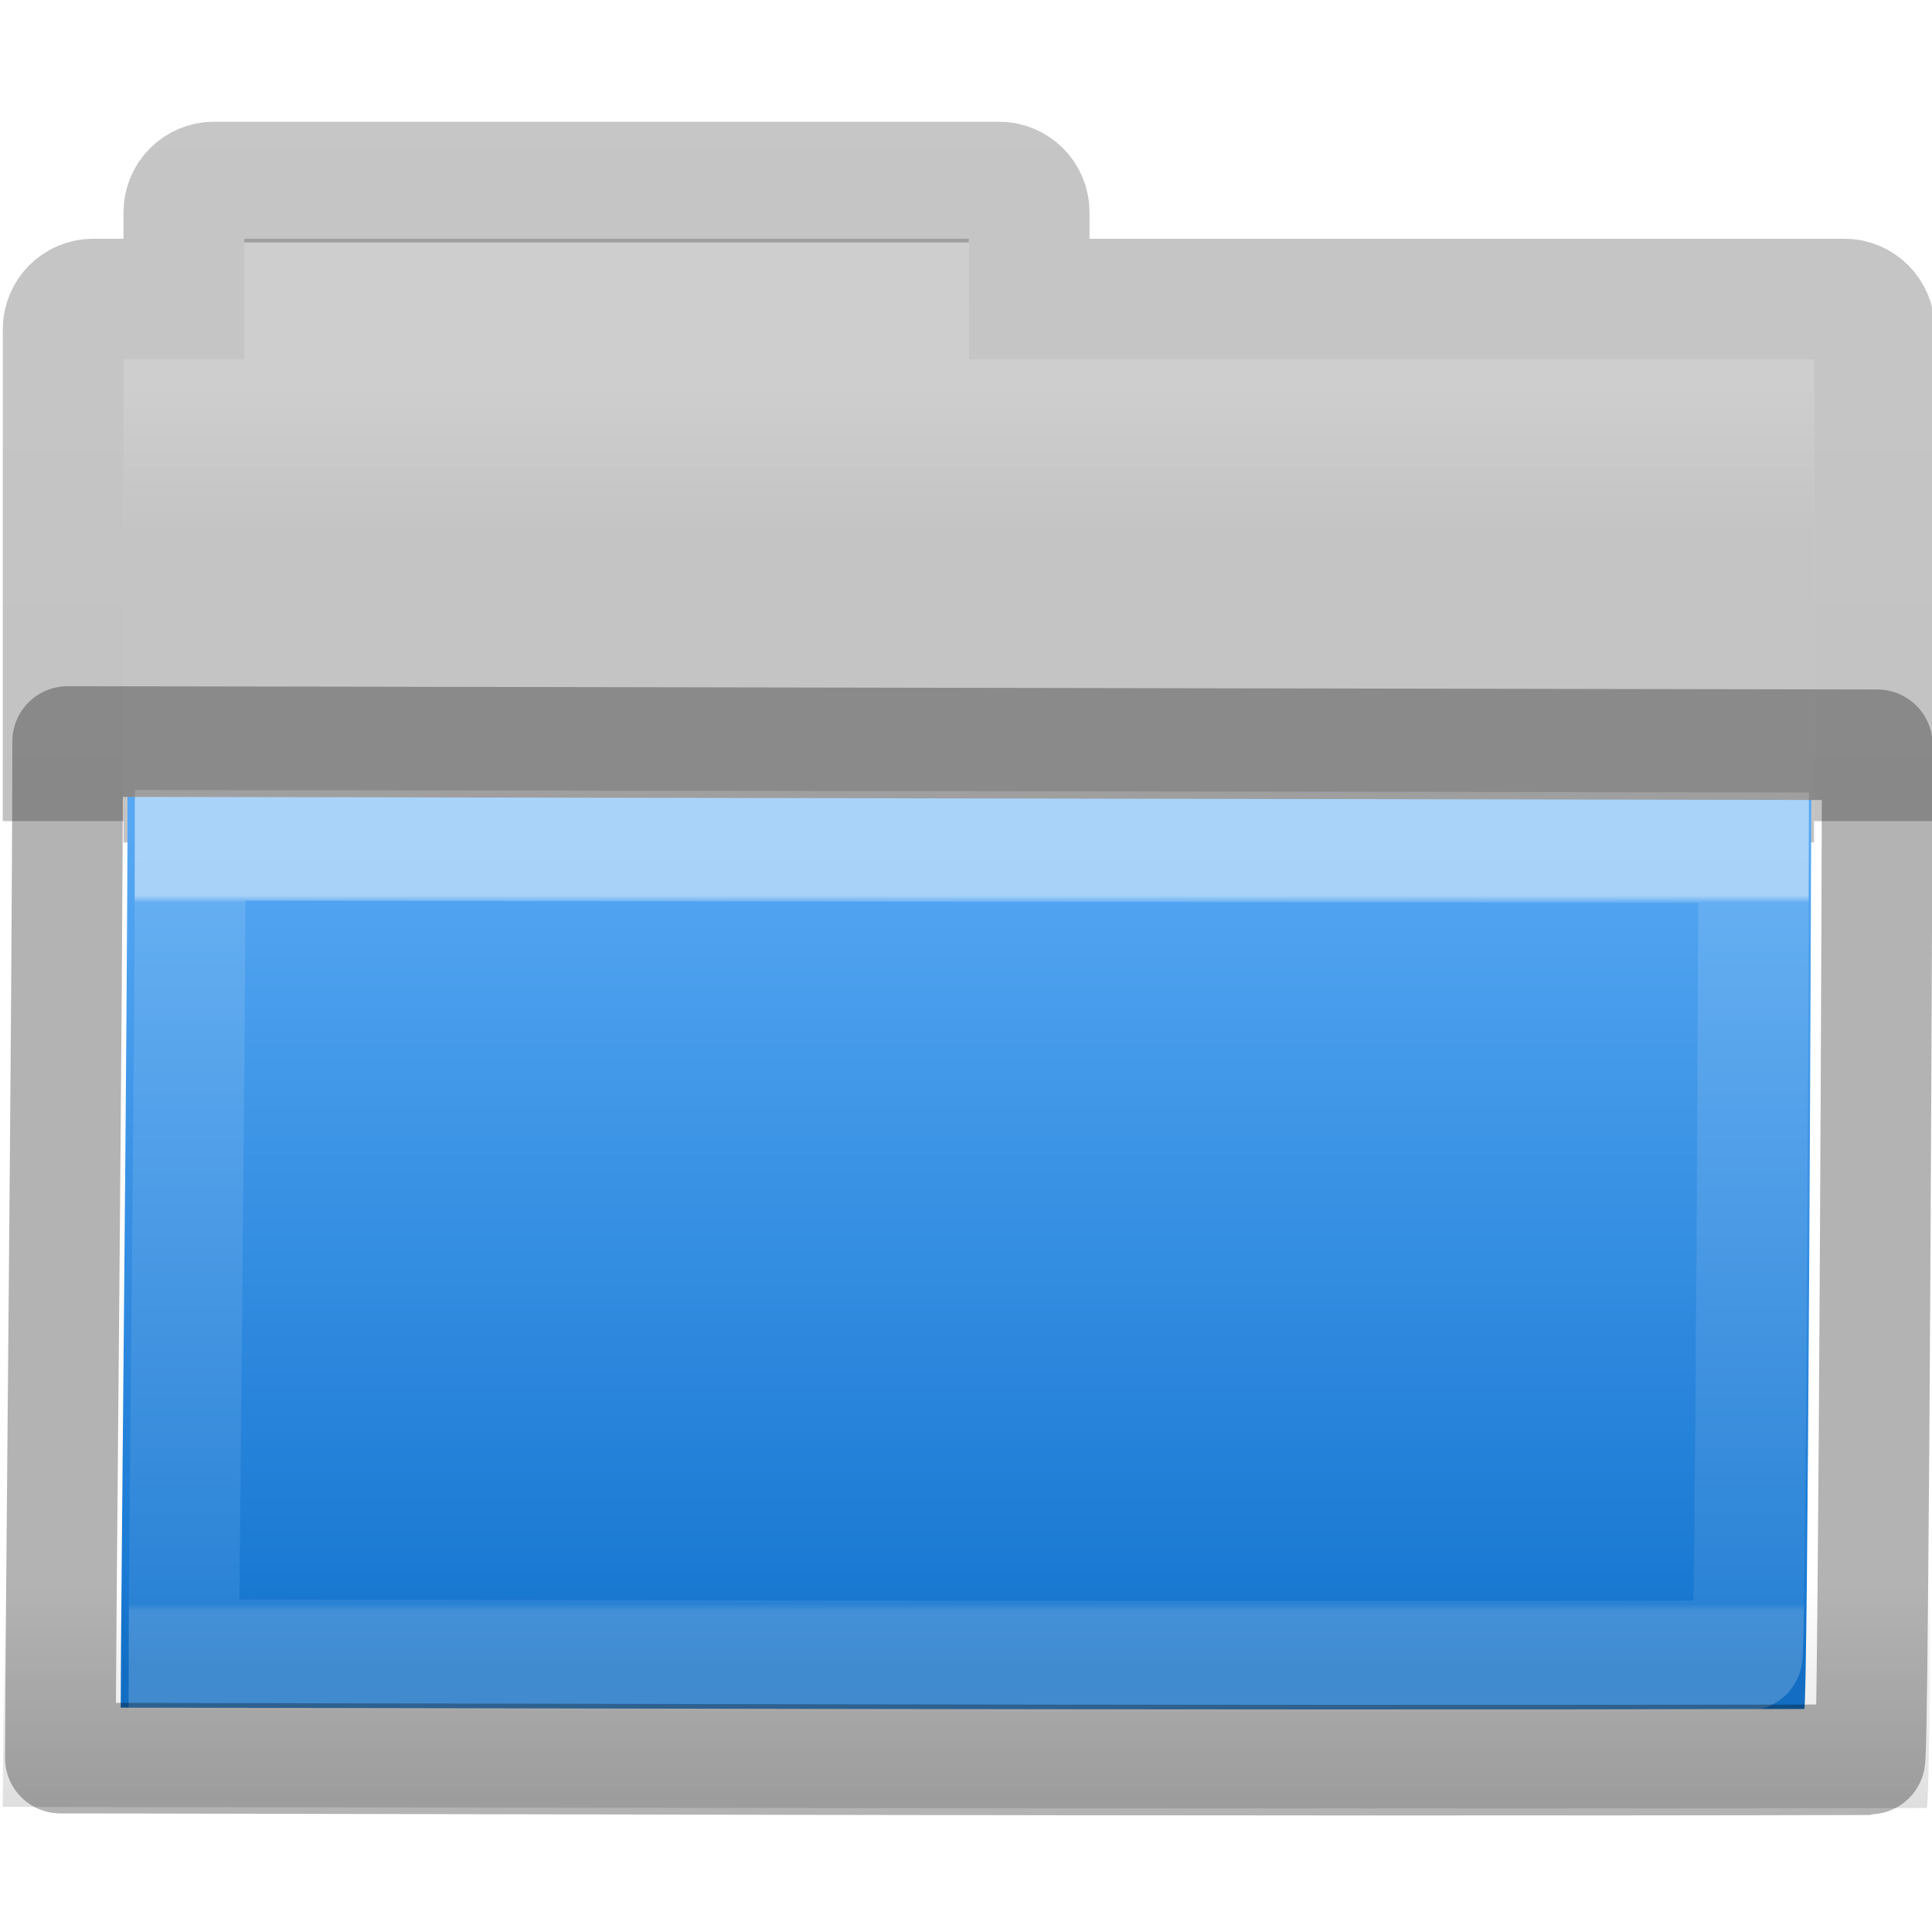
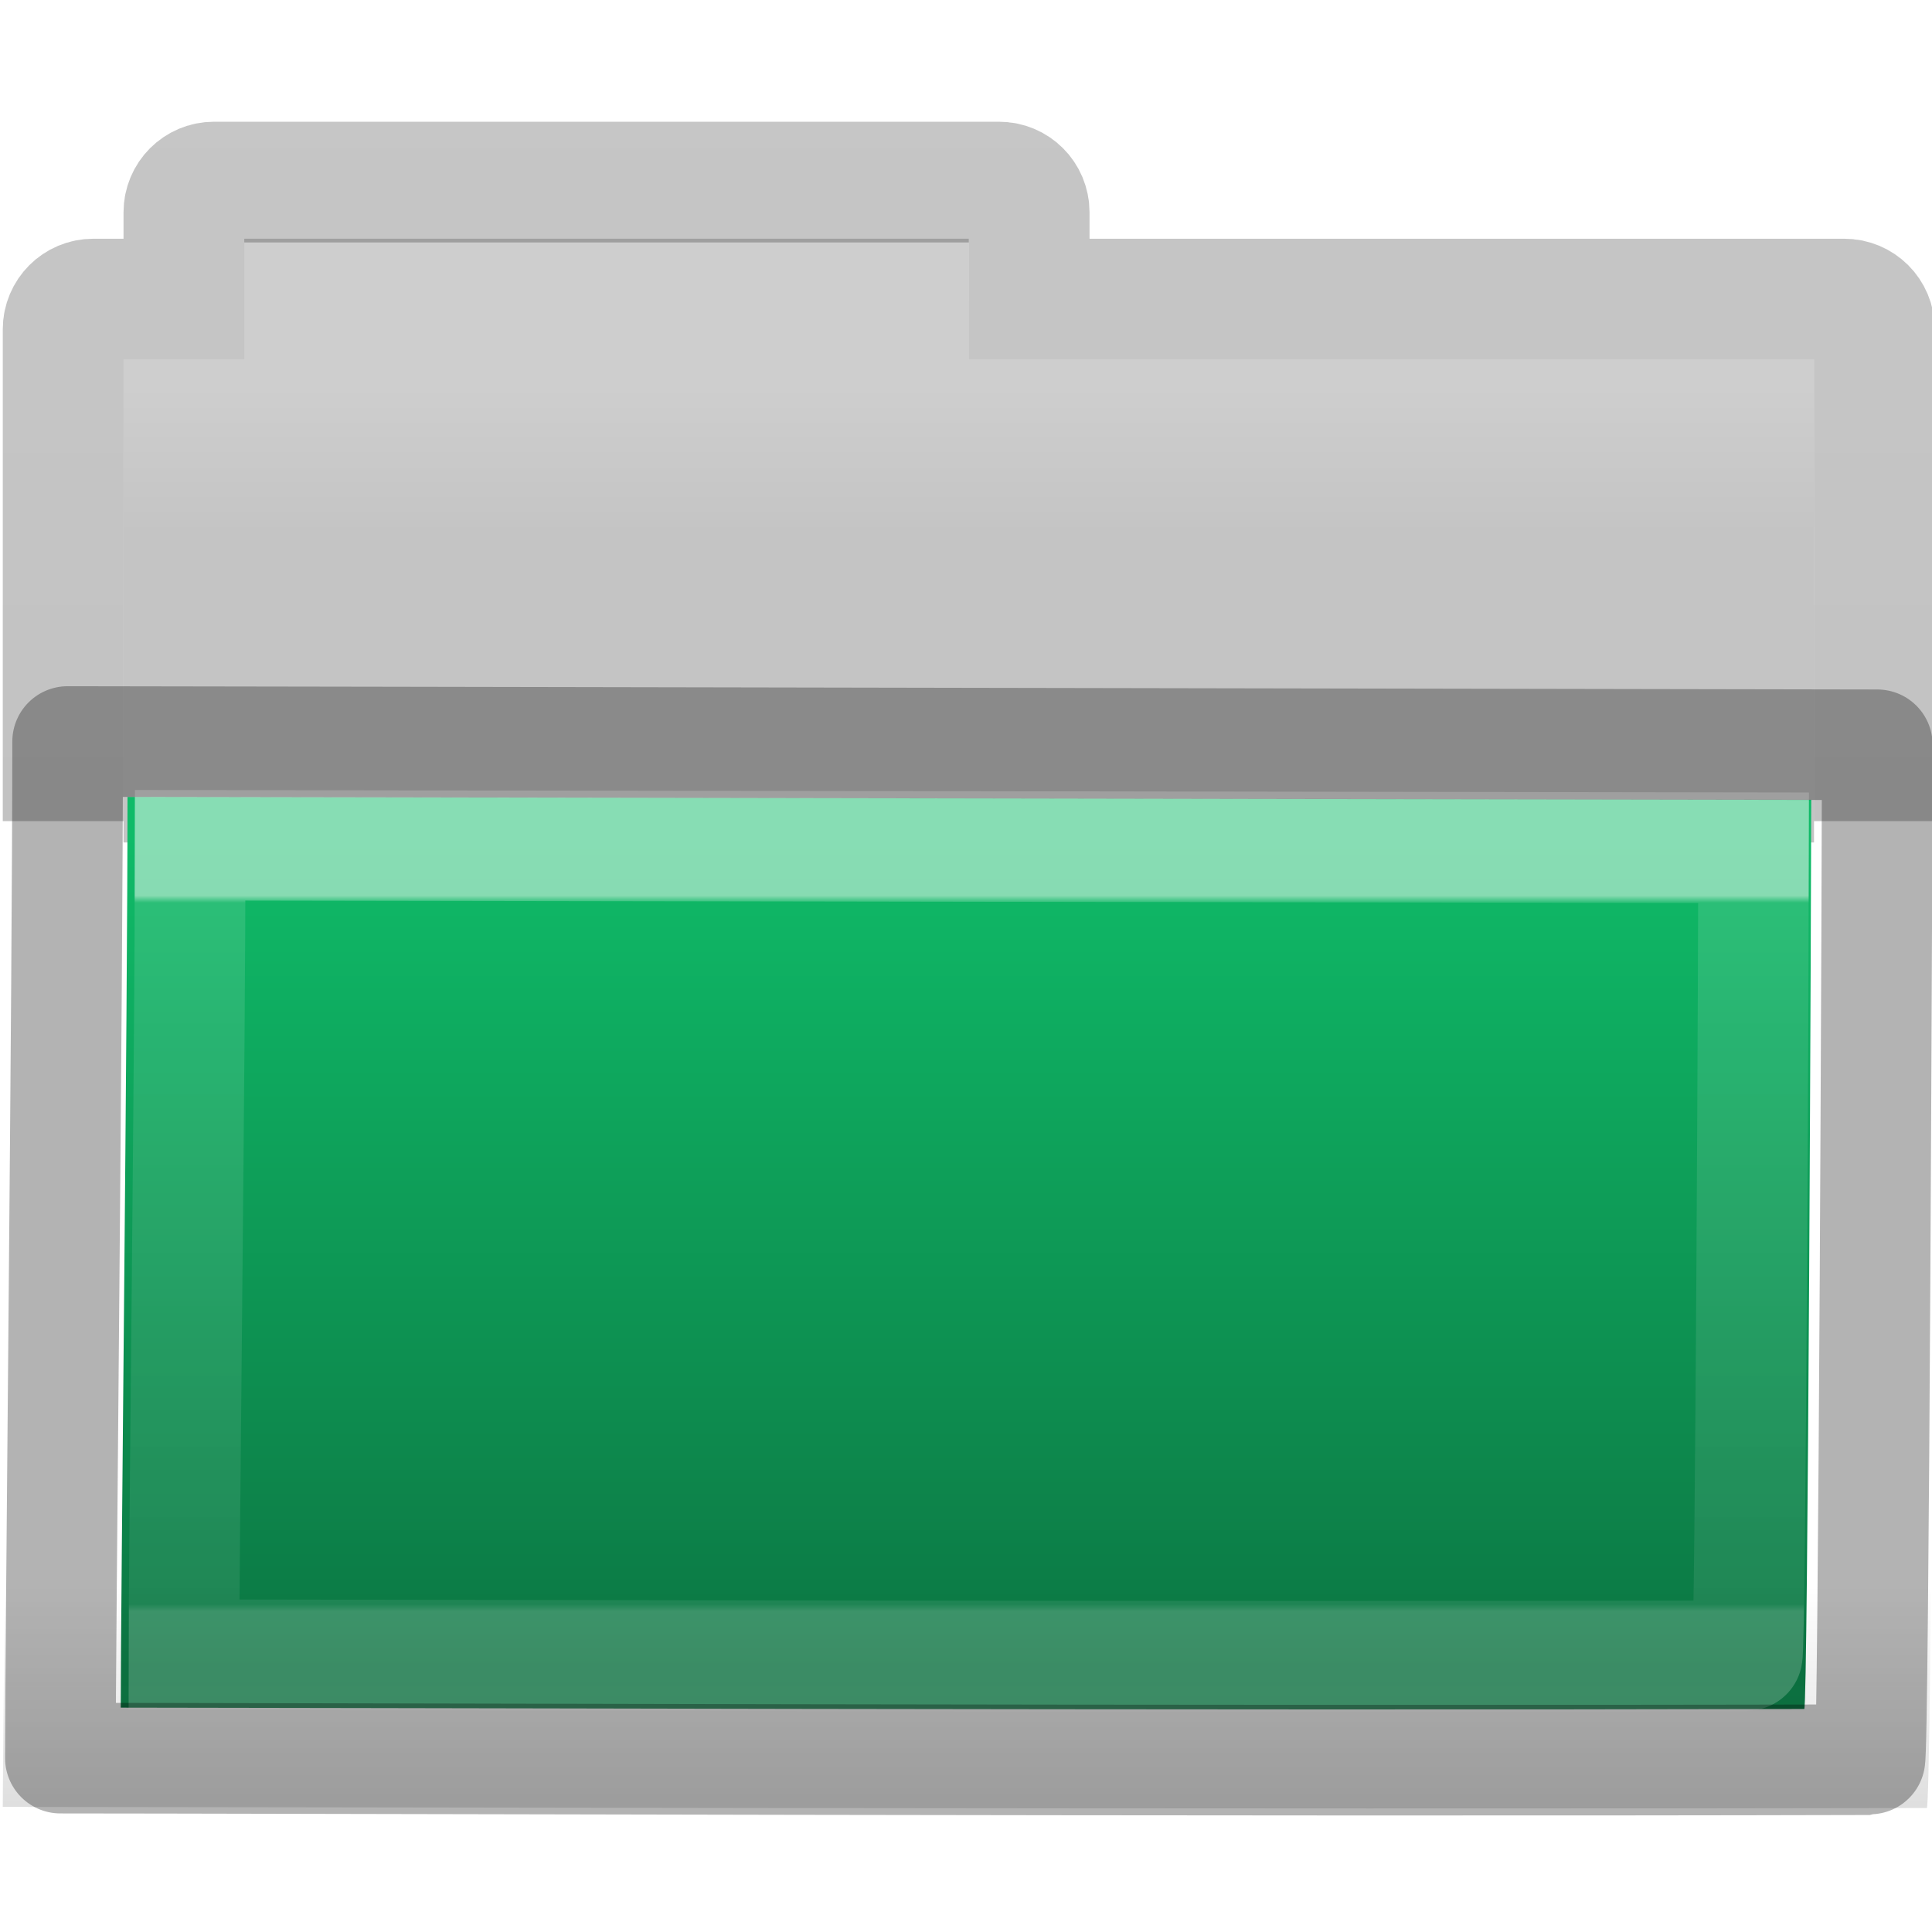
- <svg xmlns="http://www.w3.org/2000/svg" xmlns:xlink="http://www.w3.org/1999/xlink" width="16px" height="16px" id="svg8860" version="1.1">
+ <svg xmlns="http://www.w3.org/2000/svg" xmlns:xlink="http://www.w3.org/1999/xlink" version="1.1" id="svg8860" height="16px" width="16px">
  <defs id="defs8862">
-     <linearGradient xlink:href="#linearGradient3454-2-5-0-3-8" id="linearGradient10270-0" gradientUnits="userSpaceOnUse" gradientTransform="matrix(0.8918903,0,0,0.7896644,3.14398,6.890737)" x1="11.35" y1="0.667" x2="11.35" y2="8.172" />
+     <linearGradient y2="8.172" x2="11.35" y1="0.667" x1="11.35" gradientTransform="matrix(0.8918903,0,0,0.7896644,3.14398,6.890737)" gradientUnits="userSpaceOnUse" id="linearGradient10270-0" xlink:href="#linearGradient3454-2-5-0-3-8" />
    <linearGradient id="linearGradient3454-2-5-0-3-8">
-       <stop offset="0" style="stop-color:#ffffff;stop-opacity:1" id="stop3456-4-9-38-1-9" />
-       <stop offset="0.01" style="stop-color:#ffffff;stop-opacity:0.235" id="stop3458-39-80-3-5-6" />
-       <stop offset="0.99" style="stop-color:#ffffff;stop-opacity:0.157" id="stop3460-7-0-2-4-4" />
-       <stop offset="1" style="stop-color:#ffffff;stop-opacity:0.392" id="stop3462-0-9-8-7-8" />
+       <stop id="stop3456-4-9-38-1-9" style="stop-color:#ffffff;stop-opacity:1" offset="0" />
+       <stop id="stop3458-39-80-3-5-6" style="stop-color:#ffffff;stop-opacity:0.235" offset="0.01" />
+       <stop id="stop3460-7-0-2-4-4" style="stop-color:#ffffff;stop-opacity:0.157" offset="0.99" />
+       <stop id="stop3462-0-9-8-7-8" style="stop-color:#ffffff;stop-opacity:0.392" offset="1" />
    </linearGradient>
-     <linearGradient xlink:href="#linearGradient6129-963-697-142-998-580-273-44-2-2-2" id="linearGradient10268-4" gradientUnits="userSpaceOnUse" gradientTransform="matrix(0.3815641,0,0,0.2003001,-18.24159,6.029602)" x1="76.041" y1="49.372" x2="76.041" y2="35.431" />
+     <linearGradient y2="35.431" x2="76.041" y1="49.372" x1="76.041" gradientTransform="matrix(0.3815641,0,0,0.2003001,-18.24159,6.029602)" gradientUnits="userSpaceOnUse" id="linearGradient10268-4" xlink:href="#linearGradient6129-963-697-142-998-580-273-44-2-2-2" />
    <linearGradient id="linearGradient6129-963-697-142-998-580-273-44-2-2-2">
-       <stop id="stop2661-01-6-2-4" style="stop-color:#0a0a0a;stop-opacity:0.498" offset="0" />
-       <stop id="stop2663-64-5-5-3" style="stop-color:#0a0a0a;stop-opacity:0" offset="1" />
+       <stop offset="0" style="stop-color:#0a0a0a;stop-opacity:0.498" id="stop2661-01-6-2-4" />
+       <stop offset="1" style="stop-color:#0a0a0a;stop-opacity:0" id="stop2663-64-5-5-3" />
    </linearGradient>
-     <linearGradient xlink:href="#linearGradient4632-0-6-4" id="linearGradient10262-3" gradientUnits="userSpaceOnUse" gradientTransform="matrix(0.3101469,0,0,0.2568574,-15.36293,2.79568)" x1="84.309" y1="16.111" x2="84.309" y2="42.924" />
+     <linearGradient y2="42.924" x2="84.309" y1="16.111" x1="84.309" gradientTransform="matrix(0.3101469,0,0,0.2568574,-15.36293,2.79568)" gradientUnits="userSpaceOnUse" id="linearGradient10262-3" xlink:href="#linearGradient4632-0-6-4-6" />
    <linearGradient id="linearGradient4632-0-6-4-4">
-       <stop style="stop-color:#aacb7d;stop-opacity:1;" offset="0" id="stop4634-4-4-7-5" />
-       <stop style="stop-color:#709937;stop-opacity:1;" offset="1" id="stop4636-3-1-5-4" />
+       <stop id="stop4634-4-4-7-5" offset="0" style="stop-color:#aacb7d;stop-opacity:1;" />
+       <stop id="stop4636-3-1-5-4" offset="1" style="stop-color:#709937;stop-opacity:1;" />
    </linearGradient>
-     <linearGradient y2="2.061" x2="-51.786" y1="53.514" x1="-51.786" gradientTransform="matrix(0.3107004,0,0,0.2748939,20.17717,-0.1031627)" gradientUnits="userSpaceOnUse" id="linearGradient10473-4-0" xlink:href="#linearGradient3104-8-8-97-4-6-11-5-5-4-4" />
+     <linearGradient xlink:href="#linearGradient3104-8-8-97-4-6-11-5-5-4-4" id="linearGradient10473-4-0" gradientUnits="userSpaceOnUse" gradientTransform="matrix(0.3107004,0,0,0.2748939,20.17717,-0.1031627)" x1="-51.786" y1="53.514" x2="-51.786" y2="2.061" />
    <linearGradient id="linearGradient3104-8-8-97-4-6-11-5-5-4-4">
-       <stop offset="0" style="stop-color:#000000;stop-opacity:0.322" id="stop3106-5-4-3-5-0-2-1-0-7-7" />
-       <stop offset="1" style="stop-color:#000000;stop-opacity:0.278" id="stop3108-4-3-7-8-2-0-7-9-0-6" />
+       <stop id="stop3106-5-4-3-5-0-2-1-0-7-7" style="stop-color:#000000;stop-opacity:0.322" offset="0" />
+       <stop id="stop3108-4-3-7-8-2-0-7-9-0-6" style="stop-color:#000000;stop-opacity:0.278" offset="1" />
    </linearGradient>
    <linearGradient id="linearGradient4346">
-       <stop id="stop4348" style="stop-color:#cecece;stop-opacity:1" offset="0" />
-       <stop id="stop4350" style="stop-color:#c4c4c4;stop-opacity:1" offset="1" />
+       <stop offset="0" style="stop-color:#cecece;stop-opacity:1" id="stop4348" />
+       <stop offset="1" style="stop-color:#c4c4c4;stop-opacity:1" id="stop4350" />
    </linearGradient>
-     <linearGradient y2="15.385" x2="62.989" y1="11.645" x1="62.989" gradientTransform="matrix(0.3333333,0,0,0.3297102,-17.44063,-0.6478427)" gradientUnits="userSpaceOnUse" id="linearGradient8858" xlink:href="#linearGradient4346" />
-     <linearGradient y2="119.06" x2="-91" y1="44" x1="-91" gradientTransform="matrix(0.7258065,0,0,0.7451619,87.15726,-7.159588)" gradientUnits="userSpaceOnUse" id="linearGradient5883" xlink:href="#linearGradient4632-0-6-4" />
+     <linearGradient xlink:href="#linearGradient4346" id="linearGradient8858" gradientUnits="userSpaceOnUse" gradientTransform="matrix(0.3333333,0,0,0.3297102,-17.44063,-0.6478427)" x1="62.989" y1="11.645" x2="62.989" y2="15.385" />
+     <linearGradient xlink:href="#linearGradient4632-0-6-4" id="linearGradient5883" gradientUnits="userSpaceOnUse" gradientTransform="matrix(0.7258065,0,0,0.7451619,87.15726,-7.159588)" x1="-91" y1="44" x2="-91" y2="119.06" />
    <linearGradient id="linearGradient4632-0-6-4">
-       <stop id="stop4634-4-4-7" offset="0" style="stop-color:#55a7f3;stop-opacity:1;" />
-       <stop id="stop4636-3-1-5" offset="1" style="stop-color:#1374cf;stop-opacity:1;" />
+       <stop style="stop-color:#55a7f3;stop-opacity:1;" offset="0" id="stop4634-4-4-7" />
+       <stop style="stop-color:#1374cf;stop-opacity:1;" offset="1" id="stop4636-3-1-5" />
    </linearGradient>
-     <linearGradient y2="44.261" x2="97.539" y1="8.81" x1="97.539" gradientTransform="matrix(1.934885,0,0,1.921143,-138.3988,-32.20559)" gradientUnits="userSpaceOnUse" id="linearGradient5873" xlink:href="#linearGradient9235" />
+     <linearGradient xlink:href="#linearGradient9235" id="linearGradient5873" gradientUnits="userSpaceOnUse" gradientTransform="matrix(1.934885,0,0,1.921143,-138.3988,-32.20559)" x1="97.539" y1="8.81" x2="97.539" y2="44.261" />
    <linearGradient id="linearGradient9235">
-       <stop offset="0" style="stop-color:#ffffff;stop-opacity:1" id="stop9237" />
-       <stop offset="0.109" style="stop-color:#ffffff;stop-opacity:0.235" id="stop9239" />
-       <stop offset="0.979" style="stop-color:#ffffff;stop-opacity:0.157" id="stop9241" />
-       <stop offset="1" style="stop-color:#ffffff;stop-opacity:0.392" id="stop9243" />
+       <stop id="stop9237" style="stop-color:#ffffff;stop-opacity:1" offset="0" />
+       <stop id="stop9239" style="stop-color:#ffffff;stop-opacity:0.235" offset="0.109" />
+       <stop id="stop9241" style="stop-color:#ffffff;stop-opacity:0.157" offset="0.979" />
+       <stop id="stop9243" style="stop-color:#ffffff;stop-opacity:0.392" offset="1" />
    </linearGradient>
-     <linearGradient gradientTransform="matrix(0.3777784,0,0,0.3636383,-30.77009,5.490418)" gradientUnits="userSpaceOnUse" xlink:href="#linearGradient3242-967-12-570-862-307" id="linearGradient3044" y2="45.6" x2="19.875" y1="10.39" x1="19.875" />
+     <linearGradient x1="19.875" y1="10.39" x2="19.875" y2="45.6" id="linearGradient3044" xlink:href="#linearGradient3242-967-12-570-862-307" gradientUnits="userSpaceOnUse" gradientTransform="matrix(0.3777784,0,0,0.3636383,-30.77009,5.490418)" />
    <linearGradient id="linearGradient3242-967-12-570-862-307">
-       <stop offset="0" style="stop-color:#f2f2f2;stop-opacity:1" id="stop4498" />
-       <stop offset="0.874" style="stop-color:#dbdbdb;stop-opacity:1" id="stop4502" />
-       <stop offset="1" style="stop-color:#999999;stop-opacity:1" id="stop4504" />
+       <stop id="stop4498" style="stop-color:#f2f2f2;stop-opacity:1" offset="0" />
+       <stop id="stop4502" style="stop-color:#dbdbdb;stop-opacity:1" offset="0.874" />
+       <stop id="stop4504" style="stop-color:#999999;stop-opacity:1" offset="1" />
    </linearGradient>
-     <linearGradient gradientTransform="matrix(0.3777784,0,0,0.4005156,-30.77009,3.849387)" gradientUnits="userSpaceOnUse" xlink:href="#linearGradient2490-495-150-777" id="linearGradient3046" y2="14.038" x2="28.103" y1="45" x1="28.103" />
+     <linearGradient x1="28.103" y1="45" x2="28.103" y2="14.038" id="linearGradient3046" xlink:href="#linearGradient2490-495-150-777" gradientUnits="userSpaceOnUse" gradientTransform="matrix(0.3777784,0,0,0.4005156,-30.77009,3.849387)" />
    <linearGradient id="linearGradient2490-495-150-777">
-       <stop offset="0" style="stop-color:#787878;stop-opacity:1" id="stop4108" />
-       <stop offset="1" style="stop-color:#b4b4b4;stop-opacity:1" id="stop4110" />
+       <stop id="stop4108" style="stop-color:#787878;stop-opacity:1" offset="0" />
+       <stop id="stop4110" style="stop-color:#b4b4b4;stop-opacity:1" offset="1" />
    </linearGradient>
-     <linearGradient gradientTransform="matrix(0.3488371,0,0,0.3571429,-30.07548,5.136607)" gradientUnits="userSpaceOnUse" xlink:href="#linearGradient3333-314-917-262" id="linearGradient3048" y2="44.001" x2="25.577" y1="15" x1="25.577" />
+     <linearGradient x1="25.577" y1="15" x2="25.577" y2="44.001" id="linearGradient3048" xlink:href="#linearGradient3333-314-917-262" gradientUnits="userSpaceOnUse" gradientTransform="matrix(0.3488371,0,0,0.3571429,-30.07548,5.136607)" />
    <linearGradient id="linearGradient3333-314-917-262">
-       <stop offset="0" style="stop-color:#ffffff;stop-opacity:1" id="stop4102" />
-       <stop offset="1" style="stop-color:#ffffff;stop-opacity:0" id="stop4104" />
+       <stop id="stop4102" style="stop-color:#ffffff;stop-opacity:1" offset="0" />
+       <stop id="stop4104" style="stop-color:#ffffff;stop-opacity:0" offset="1" />
    </linearGradient>
-     <linearGradient gradientTransform="matrix(0.3770271,0,0,0.3880777,-30.75201,4.390447)" gradientUnits="userSpaceOnUse" xlink:href="#linearGradient3495-841-851-719" id="linearGradient3050" y2="45.531" x2="23.929" y1="30.773" x1="23.929" />
+     <linearGradient x1="23.929" y1="30.773" x2="23.929" y2="45.531" id="linearGradient3050" xlink:href="#linearGradient3495-841-851-719" gradientUnits="userSpaceOnUse" gradientTransform="matrix(0.3770271,0,0,0.3880777,-30.75201,4.390447)" />
    <linearGradient id="linearGradient3495-841-851-719">
-       <stop offset="0" style="stop-color:#1e1e1e;stop-opacity:1" id="stop4120" />
-       <stop offset="1" style="stop-color:#1e1e1e;stop-opacity:0" id="stop4122" />
+       <stop id="stop4120" style="stop-color:#1e1e1e;stop-opacity:1" offset="0" />
+       <stop id="stop4122" style="stop-color:#1e1e1e;stop-opacity:0" offset="1" />
    </linearGradient>
-     <linearGradient gradientTransform="matrix(0.3770271,0,0,0.3880777,-30.75201,4.817332)" gradientUnits="userSpaceOnUse" xlink:href="#linearGradient3495-841-851-719" id="linearGradient3052" y2="16.007" x2="23.904" y1="35.75" x1="23.904" />
+     <linearGradient x1="23.904" y1="35.75" x2="23.904" y2="16.007" id="linearGradient3052" xlink:href="#linearGradient3495-841-851-719" gradientUnits="userSpaceOnUse" gradientTransform="matrix(0.3770271,0,0,0.3880777,-30.75201,4.817332)" />
+     <linearGradient xlink:href="#linearGradient4632-0-6-4-6" id="linearGradient10262-3-3" gradientUnits="userSpaceOnUse" gradientTransform="matrix(0.3101469,0,0,0.3059104,-15.36293,0.4694318)" x1="84.309" y1="16.111" x2="84.309" y2="42.924" />
+     <linearGradient id="linearGradient4632-0-6-4-6">
+       <stop style="stop-color:#0fbb68;stop-opacity:1" offset="0" id="stop4634-4-4-7-7" />
+       <stop style="stop-color:#0c7643;stop-opacity:1" offset="1" id="stop4636-3-1-5-5" />
+     </linearGradient>
+     <linearGradient xlink:href="#linearGradient6129-963-697-142-998-580-273-44-2-2-2" id="linearGradient10268-4-5" gradientUnits="userSpaceOnUse" gradientTransform="matrix(0.3815641,0,0,0.3289695,-18.24159,0.2821673)" x1="76.041" y1="49.372" x2="76.041" y2="35.431" />
+     <linearGradient xlink:href="#linearGradient3454-2-5-0-3-8" id="linearGradient10270-0-9" gradientUnits="userSpaceOnUse" gradientTransform="matrix(0.8918903,0,0,0.9404696,3.14398,5.346537)" x1="11.35" y1="0.667" x2="11.35" y2="8.172" />
  </defs>
  <g id="layer1">
-     <path style="color:#000000;fill:url(#linearGradient8858);fill-opacity:1;fill-rule:nonzero;stroke:none;stroke-width:1;marker:none;visibility:visible;display:inline;overflow:visible;enable-background:accumulate" d="m 2.023,1.977 0,1 -1,0 0,4 14,0 0,-4 -7,0 0,-1 -6,0 z" id="rect4170-0" />
-     <path style="color:#000000;display:inline;overflow:visible;visibility:visible;opacity:0.8;fill:none;stroke:url(#linearGradient10473-4-0);stroke-width:1;stroke-linecap:butt;stroke-linejoin:miter;stroke-miterlimit:4;stroke-dasharray:none;stroke-dashoffset:0;stroke-opacity:1;marker:none;enable-background:accumulate" d="M 15.523,6.8 V 2.727 c 0,-0.139 -0.112,-0.25 -0.25,-0.25 h -6.75 v -0.719 c 0,-0.139 -0.112,-0.25 -0.25,-0.25 h -6.5 c -0.139,0 -0.25,0.112 -0.25,0.25 v 0.719 h -0.75 c -0.139,0 -0.25,0.112 -0.25,0.25 V 6.8" id="rect4170" />
-     <path d="M 1.056,6.6 C 1.76,6.6 14.454,6.624 15,6.624 15,7.089 14.973,14.153 14.942,14.153 10.048,14.166 2.425,14.142 1,14.142 1,13.264 1.056,8.407 1.056,6.6 Z" id="rect3086" style="color:#000000;display:inline;overflow:visible;visibility:visible;fill:url(#linearGradient10262-3);fill-opacity:1;fill-rule:nonzero;stroke:none;stroke-width:0.916;marker:none;enable-background:accumulate" />
-     <path d="m 0.087,8.279 c 0.805,0 15.312,0.021 15.936,0.021 0,0.412 -0.03,6.673 -0.066,6.673 -5.593,0.012 -14.305,-0.009 -15.934,-0.009 0,-0.778 0.064,-5.083 0.064,-6.685 z" id="rect3086-1" style="color:#000000;display:inline;overflow:visible;visibility:visible;opacity:0.4;fill:url(#linearGradient10268-4);fill-opacity:1;fill-rule:nonzero;stroke:none;stroke-width:0.78;marker:none;enable-background:accumulate" />
-     <path d="m 1.575,7 c 0.654,0 12.441,0.021 12.948,0.021 0,0.414 -0.025,6.692 -0.054,6.692 -4.545,0.012 -11.623,-0.009 -12.946,-0.009 0,-0.781 0.052,-5.098 0.052,-6.704 z" id="rect3086-9" style="color:#000000;display:inline;overflow:visible;visibility:visible;opacity:0.5;fill:none;stroke:url(#linearGradient10270-0);stroke-width:0.916;stroke-linecap:round;stroke-linejoin:miter;stroke-miterlimit:4;stroke-dasharray:none;stroke-dashoffset:0;stroke-opacity:1;marker:none;enable-background:accumulate" />
-     <path d="m 0.56,6.141 c 0.757,0 14.4,0.027 14.987,0.027 0,0.519 -0.029,8.405 -0.062,8.405 C 10.224,14.587 2.032,14.56 0.5,14.56 0.5,13.58 0.56,8.158 0.56,6.141 Z" id="rect3086-0" style="color:#000000;display:inline;overflow:visible;visibility:visible;opacity:0.3;fill:none;stroke:#000000;stroke-width:0.916;stroke-linecap:round;stroke-linejoin:round;stroke-miterlimit:4;stroke-dasharray:none;stroke-dashoffset:0;stroke-opacity:1;marker:none;enable-background:accumulate" />
+     <path id="rect4170-0" d="m 2.023,1.977 0,1 -1,0 0,4 14,0 0,-4 -7,0 0,-1 -6,0 z" style="color:#000000;fill:url(#linearGradient8858);fill-opacity:1;fill-rule:nonzero;stroke:none;stroke-width:1;marker:none;visibility:visible;display:inline;overflow:visible;enable-background:accumulate" />
+     <path id="rect4170" d="M 15.523,6.8 V 2.727 c 0,-0.139 -0.112,-0.25 -0.25,-0.25 h -6.75 v -0.719 c 0,-0.139 -0.112,-0.25 -0.25,-0.25 h -6.5 c -0.139,0 -0.25,0.112 -0.25,0.25 v 0.719 h -0.75 c -0.139,0 -0.25,0.112 -0.25,0.25 V 6.8" style="color:#000000;display:inline;overflow:visible;visibility:visible;opacity:0.8;fill:none;stroke:url(#linearGradient10473-4-0);stroke-width:1;stroke-linecap:butt;stroke-linejoin:miter;stroke-miterlimit:4;stroke-dasharray:none;stroke-dashoffset:0;stroke-opacity:1;marker:none;enable-background:accumulate" />
+     <path style="color:#000000;display:inline;overflow:visible;visibility:visible;fill:url(#linearGradient10262-3);fill-opacity:1.0;fill-rule:nonzero;stroke:none;stroke-width:0.916;marker:none;enable-background:accumulate" id="rect3086" d="M 1.056,6.6 C 1.76,6.6 14.454,6.624 15,6.624 15,7.089 14.973,14.153 14.942,14.153 10.048,14.166 2.425,14.142 1,14.142 1,13.264 1.056,8.407 1.056,6.6 Z" />
+     <path style="color:#000000;display:inline;overflow:visible;visibility:visible;opacity:0.4;fill:url(#linearGradient10268-4);fill-opacity:1;fill-rule:nonzero;stroke:none;stroke-width:0.78;marker:none;enable-background:accumulate" id="rect3086-1" d="m 0.087,8.279 c 0.805,0 15.312,0.021 15.936,0.021 0,0.412 -0.03,6.673 -0.066,6.673 -5.593,0.012 -14.305,-0.009 -15.934,-0.009 0,-0.778 0.064,-5.083 0.064,-6.685 z" />
+     <path style="color:#000000;display:inline;overflow:visible;visibility:visible;opacity:0.5;fill:none;stroke:url(#linearGradient10270-0);stroke-width:0.916;stroke-linecap:round;stroke-linejoin:miter;stroke-miterlimit:4;stroke-dasharray:none;stroke-dashoffset:0;stroke-opacity:1;marker:none;enable-background:accumulate" id="rect3086-9" d="m 1.575,7 c 0.654,0 12.441,0.021 12.948,0.021 0,0.414 -0.025,6.692 -0.054,6.692 -4.545,0.012 -11.623,-0.009 -12.946,-0.009 0,-0.781 0.052,-5.098 0.052,-6.704 z" />
+     <path style="color:#000000;display:inline;overflow:visible;visibility:visible;opacity:0.3;fill:none;stroke:#000000;stroke-width:0.916;stroke-linecap:round;stroke-linejoin:round;stroke-miterlimit:4;stroke-dasharray:none;stroke-dashoffset:0;stroke-opacity:1;marker:none;enable-background:accumulate" id="rect3086-0" d="m 0.56,6.141 c 0.757,0 14.4,0.027 14.987,0.027 0,0.519 -0.029,8.405 -0.062,8.405 C 10.224,14.587 2.032,14.56 0.5,14.56 0.5,13.58 0.56,8.158 0.56,6.141 Z" />
  </g>
</svg>
